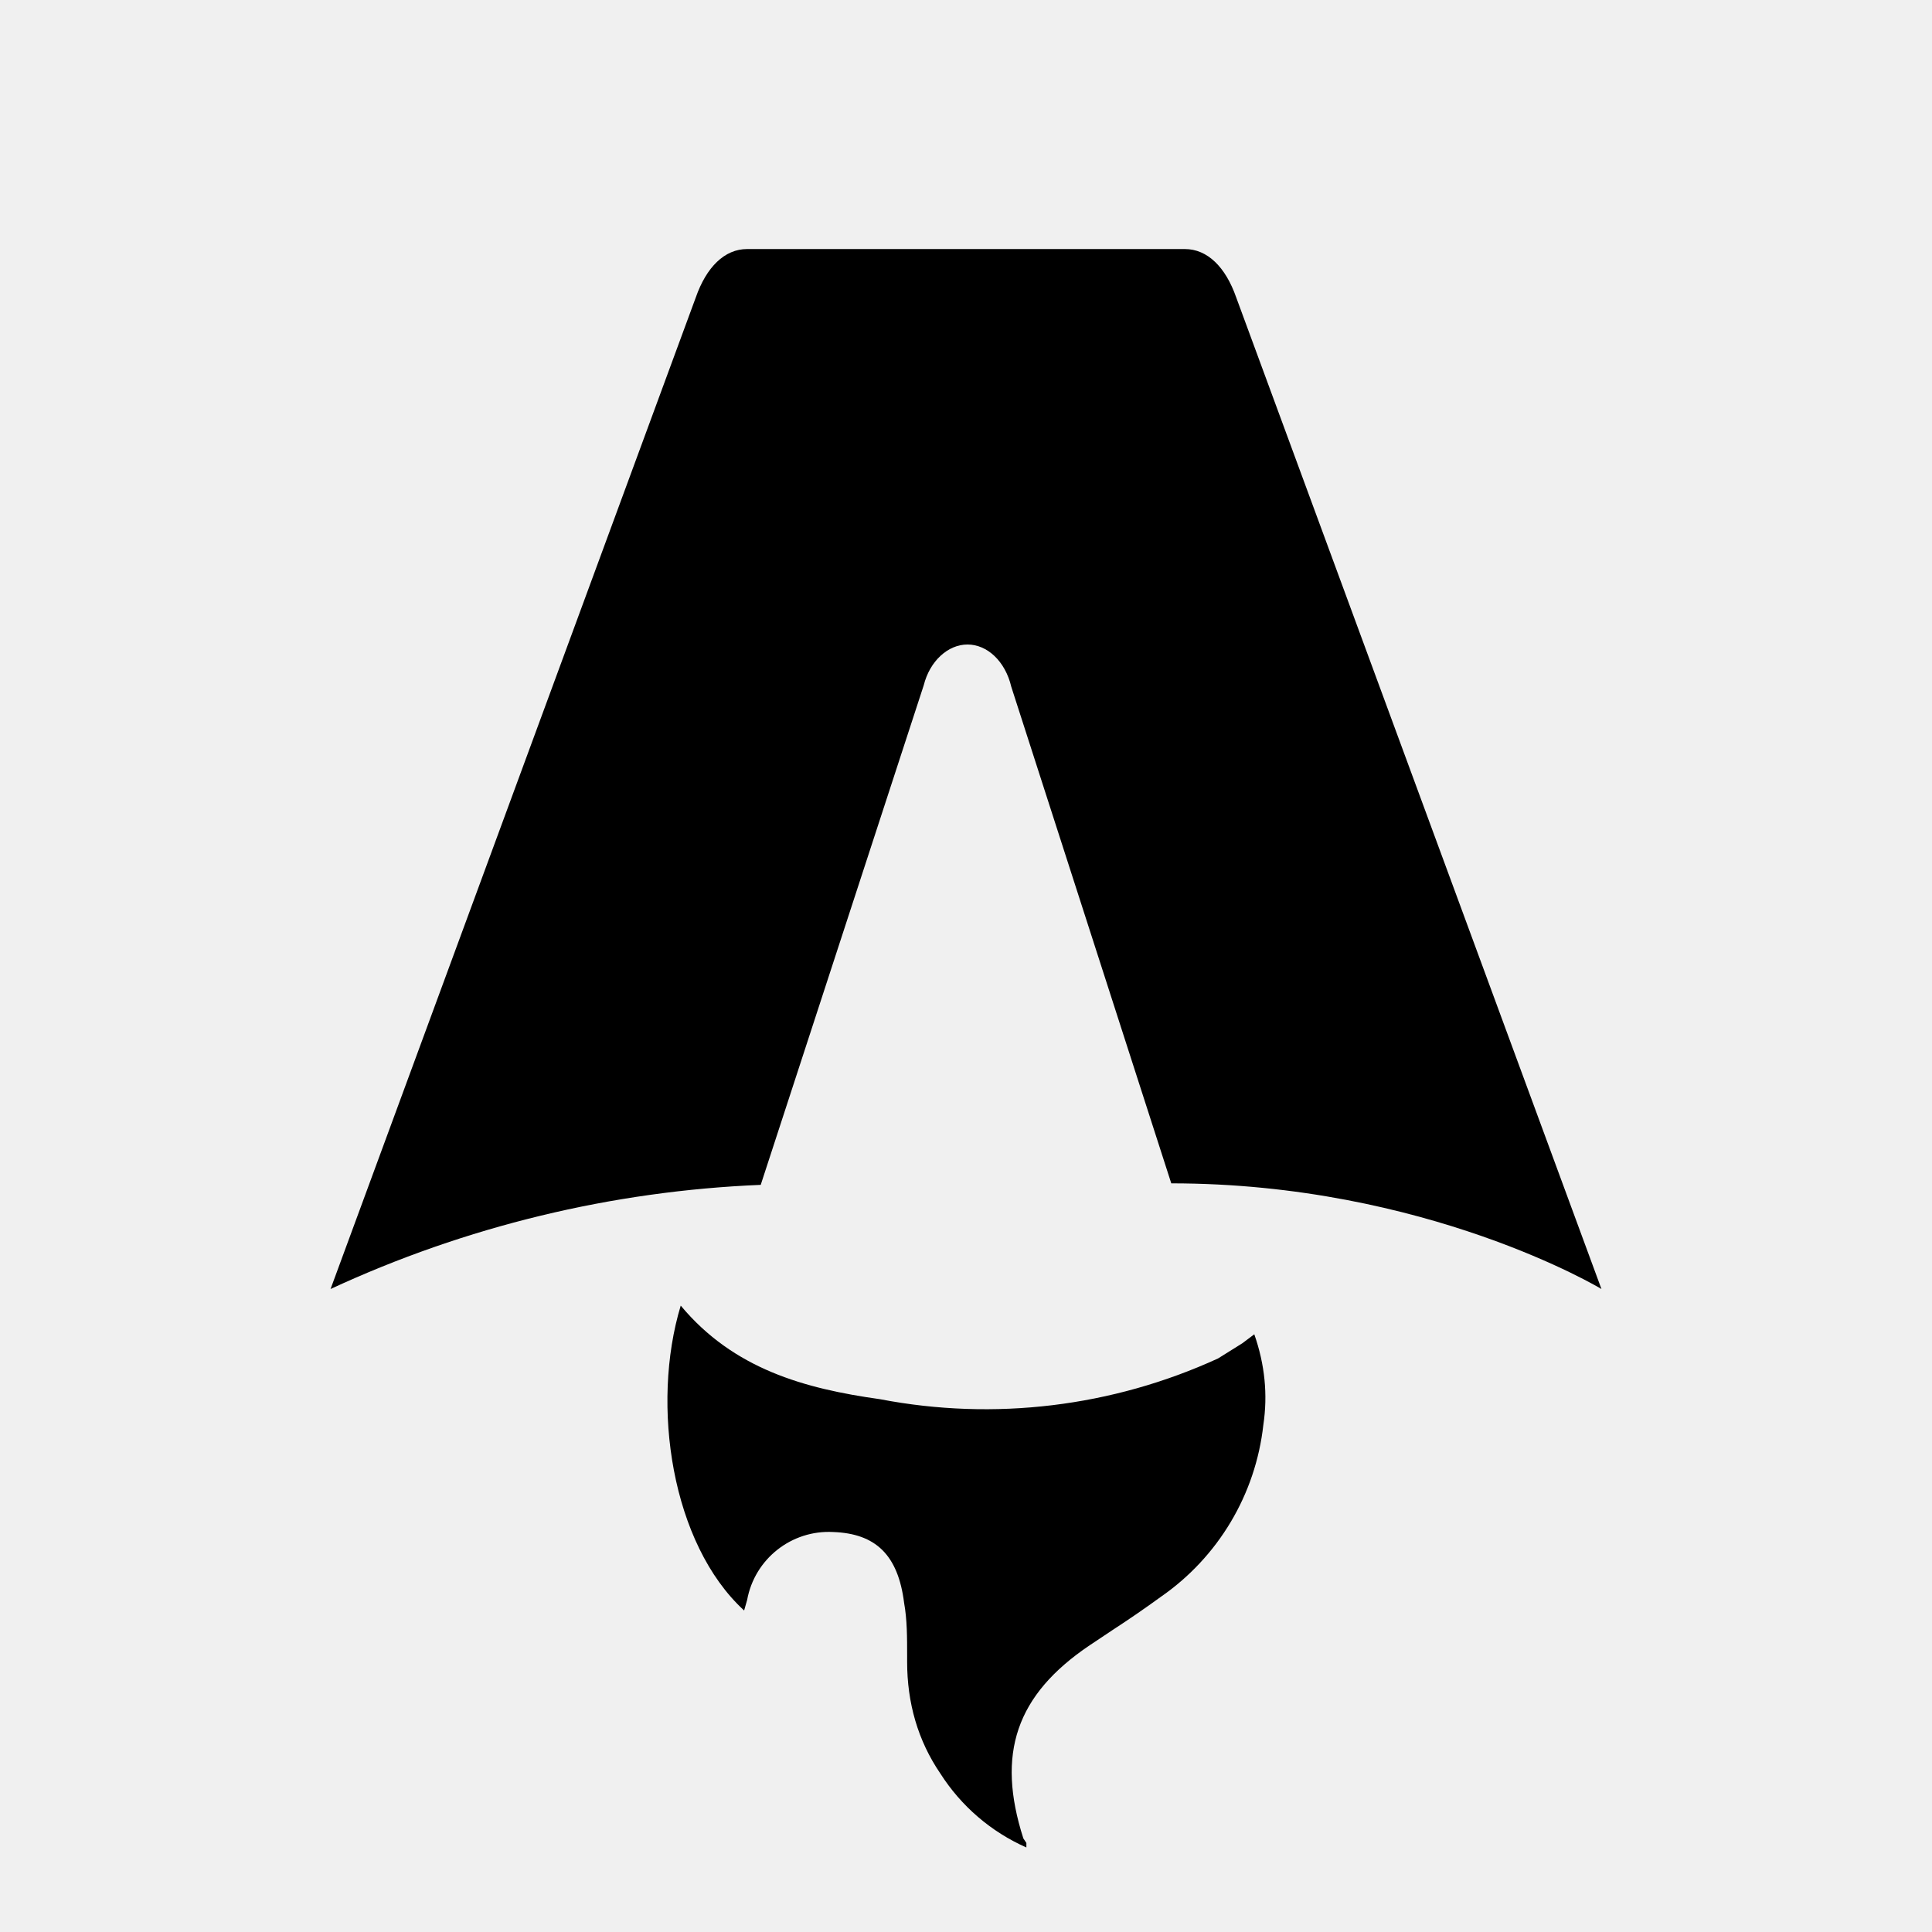
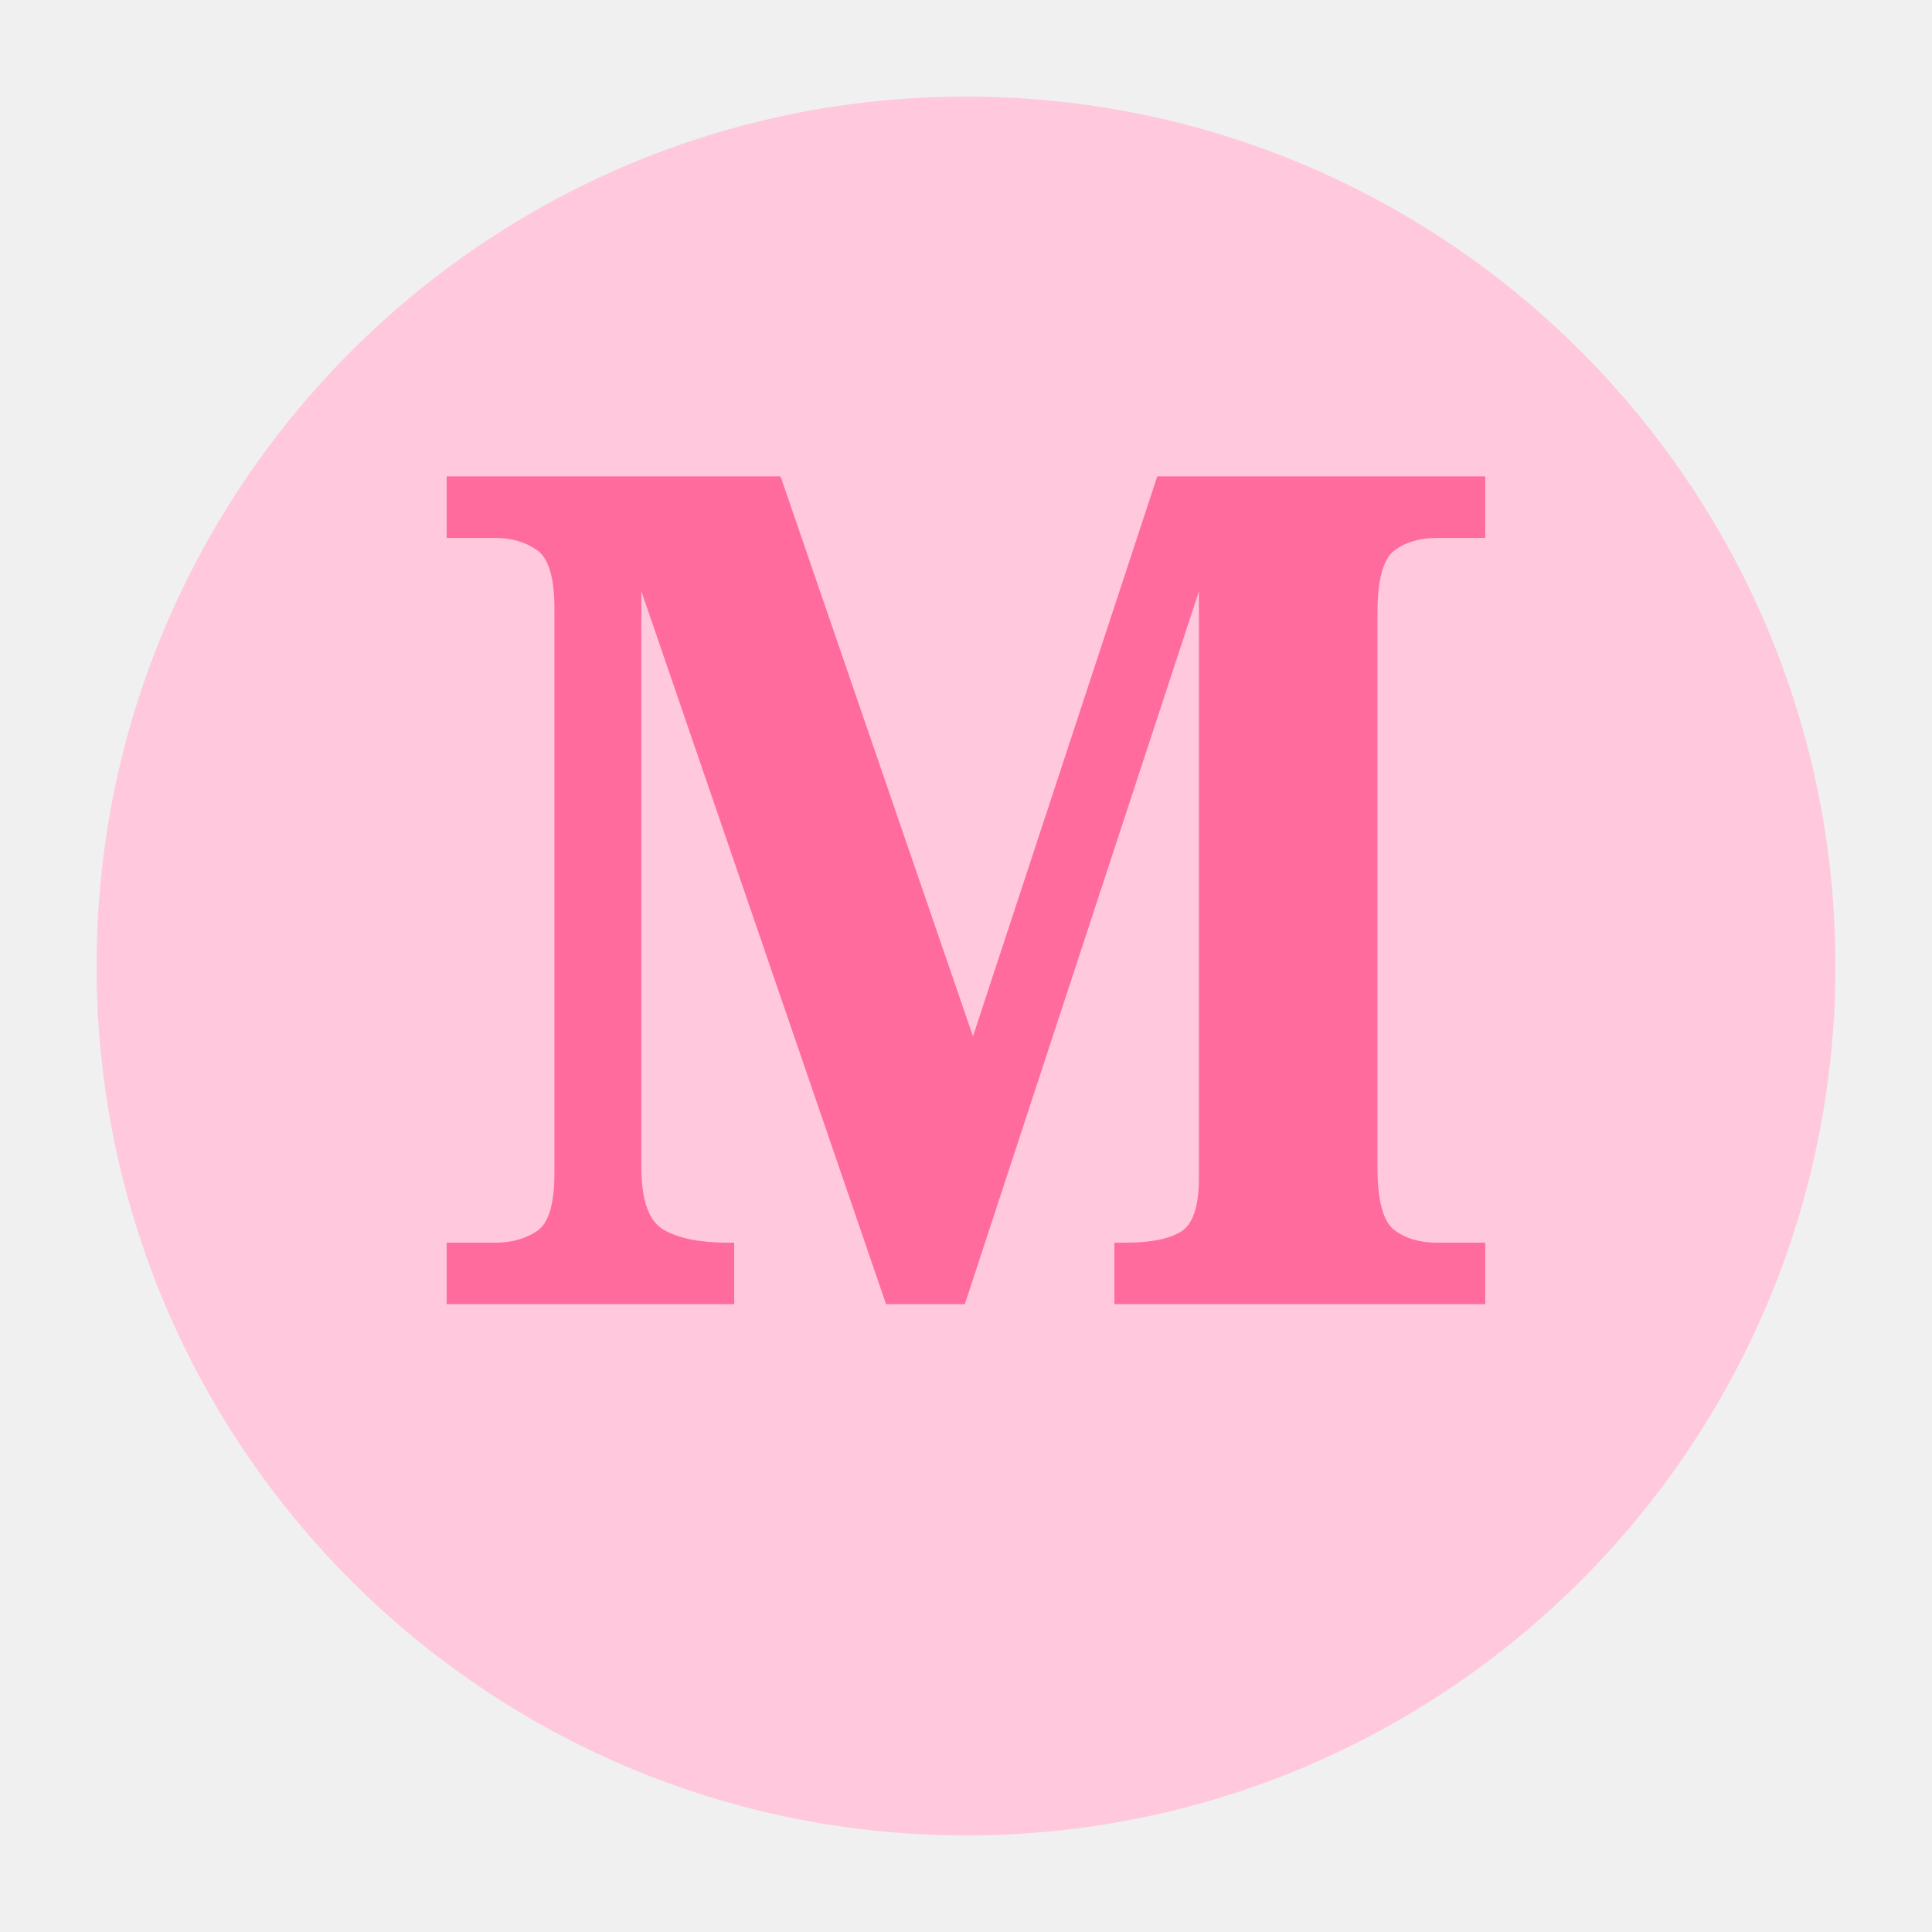
- <svg xmlns="http://www.w3.org/2000/svg" fill="none" viewBox="0 0 128 128">
-   <path d="M50.4 78.5a75.1 75.1 0 0 0-28.5 6.9l24.2-65.7c.7-2 1.9-3.2 3.4-3.2h29c1.5 0 2.7 1.2 3.4 3.2l24.2 65.7s-11.6-7-28.5-7L67 45.5c-.4-1.7-1.6-2.8-2.9-2.8-1.3 0-2.5 1.1-2.9 2.7L50.4 78.5Zm-1.1 28.2Zm-4.2-20.2c-2 6.6-.6 15.8 4.2 20.2a17.5 17.5 0 0 1 .2-.7 5.5 5.5 0 0 1 5.7-4.5c2.8.1 4.3 1.5 4.7 4.7.2 1.1.2 2.3.2 3.5v.4c0 2.7.7 5.2 2.2 7.4a13 13 0 0 0 5.7 4.9v-.3l-.2-.3c-1.8-5.6-.5-9.5 4.4-12.8l1.5-1a73 73 0 0 0 3.2-2.2 16 16 0 0 0 6.8-11.4c.3-2 .1-4-.6-6l-.8.6-1.6 1a37 37 0 0 1-22.4 2.7c-5-.7-9.7-2-13.2-6.2Z" />
-   <style>
-         path { fill: #000; }
-         @media (prefers-color-scheme: dark) {
-             path { fill: #FFF; }
-         }
-     </style>
+ <svg xmlns="http://www.w3.org/2000/svg" viewBox="0 0 200 200" width="200" height="200">
+   <circle cx="100" cy="100" r="90" fill="#FFC8DD" />
+   <text x="100" y="135" font-family="Georgia, serif" font-size="120" font-weight="bold" text-anchor="middle" fill="#FF6B9D">M</text>
</svg>
